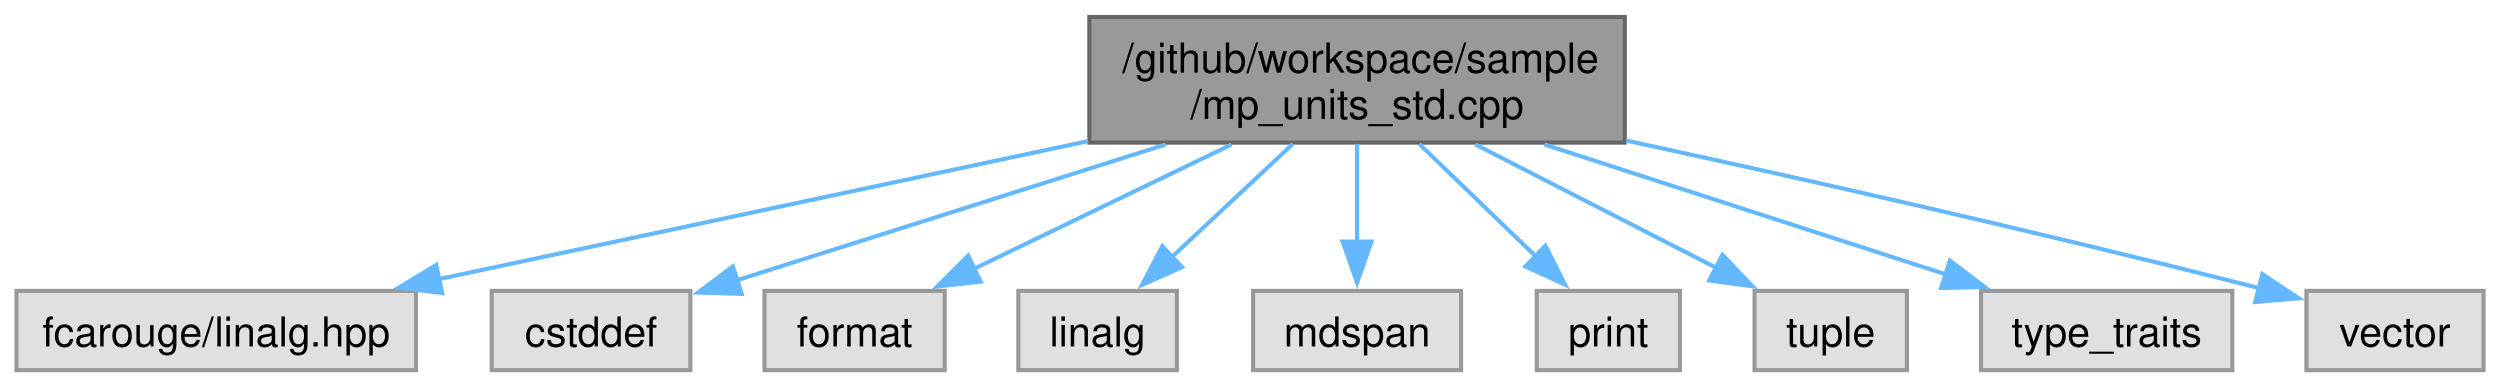
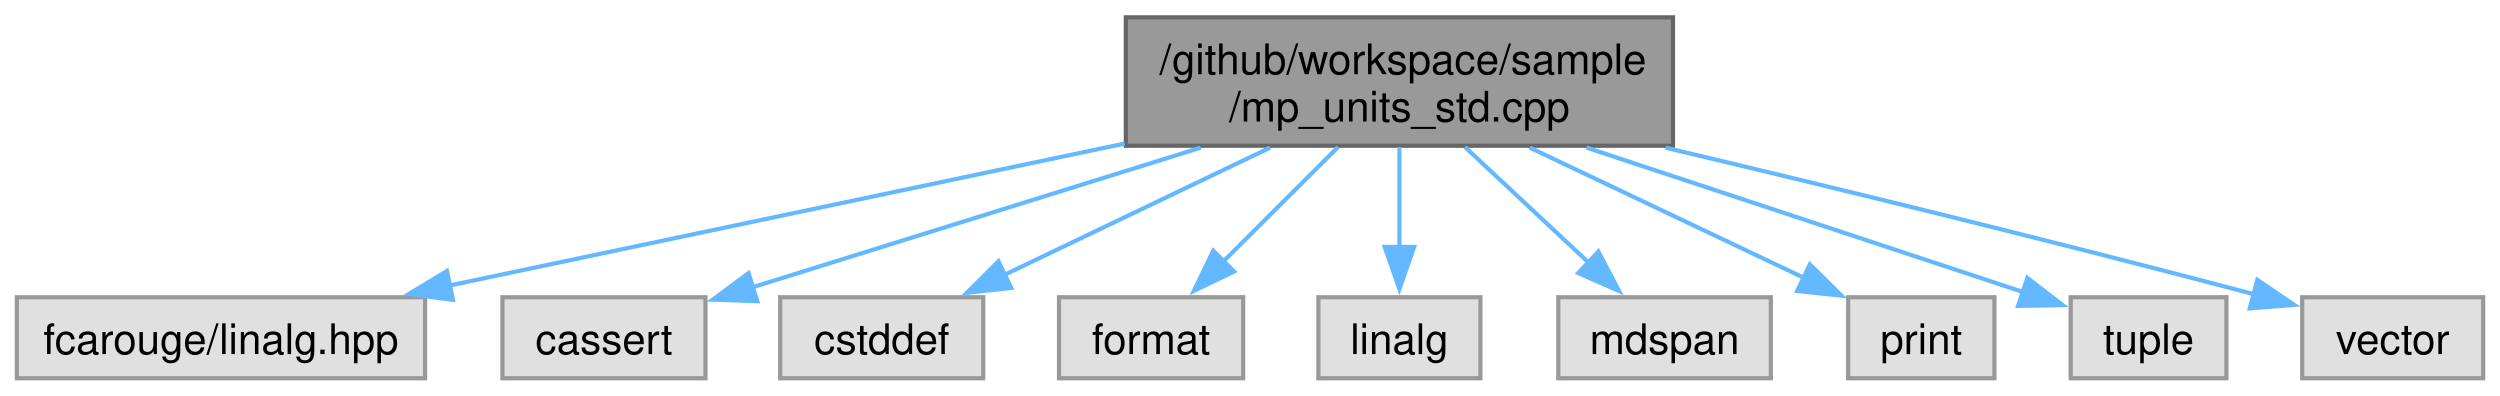
- <svg xmlns="http://www.w3.org/2000/svg" xmlns:xlink="http://www.w3.org/1999/xlink" width="607pt" height="94pt" viewBox="0.00 0.00 607.00 93.75">
+ <svg xmlns="http://www.w3.org/2000/svg" xmlns:xlink="http://www.w3.org/1999/xlink" width="594pt" height="94pt" viewBox="0.00 0.00 594.00 93.75">
  <g id="graph0" class="graph" transform="scale(1 1) rotate(0) translate(4 89.75)">
    <g id="Node000001" class="node">
      <g id="a_Node000001">
        <a xlink:title="Unit safe linear algebra with mp-units and Eigen.">
-           <polygon fill="#999999" stroke="#666666" points="390.5,-85.75 260.5,-85.75 260.5,-55.25 390.5,-55.25 390.5,-85.75" />
-           <text text-anchor="start" x="268.5" y="-72.25" font-family="Helvetica,sans-Serif" font-size="10.00">/github/workspace/sample</text>
-           <text text-anchor="middle" x="325.5" y="-61" font-family="Helvetica,sans-Serif" font-size="10.00">/mp_units_std.cpp</text>
+           <polygon fill="#999999" stroke="#666666" points="393.5,-85.75 263.5,-85.75 263.5,-55.25 393.5,-55.25 393.5,-85.75" />
+           <text text-anchor="start" x="271.5" y="-72.25" font-family="Helvetica,sans-Serif" font-size="10.00">/github/workspace/sample</text>
+           <text text-anchor="middle" x="328.5" y="-61" font-family="Helvetica,sans-Serif" font-size="10.00">/mp_units_std.cpp</text>
        </a>
      </g>
    </g>
    <g id="Node000002" class="node">
      <g id="a_Node000002">
        <a xlink:title=" ">
          <polygon fill="#e0e0e0" stroke="#999999" points="97,-19.25 0,-19.25 0,0 97,0 97,-19.25" />
          <text text-anchor="middle" x="48.5" y="-5.75" font-family="Helvetica,sans-Serif" font-size="10.00">fcarouge/linalg.hpp</text>
        </a>
      </g>
    </g>
    <g id="edge1_Node000001_Node000002" class="edge">
      <g id="a_edge1_Node000001_Node000002">
        <a xlink:title=" ">
-           <path fill="none" stroke="#63b8ff" d="M260.21,-55.62C212.14,-45.41 147.56,-31.68 102.41,-22.08" />
-           <polygon fill="#63b8ff" stroke="#63b8ff" points="103.36,-18.71 92.85,-20.05 101.91,-25.55 103.36,-18.71" />
+           <path fill="none" stroke="#63b8ff" d="M263.21,-55.77C214.49,-45.53 148.71,-31.7 102.85,-22.05" />
+           <polygon fill="#63b8ff" stroke="#63b8ff" points="103.63,-18.64 93.12,-20.01 102.19,-25.49 103.63,-18.64" />
        </a>
      </g>
    </g>
    <g id="Node000003" class="node">
      <g id="a_Node000003">
        <a xlink:title=" ">
          <polygon fill="#e0e0e0" stroke="#999999" points="163.62,-19.25 115.38,-19.25 115.38,0 163.62,0 163.62,-19.25" />
-           <text text-anchor="middle" x="139.5" y="-5.75" font-family="Helvetica,sans-Serif" font-size="10.00">cstddef</text>
+           <text text-anchor="middle" x="139.5" y="-5.75" font-family="Helvetica,sans-Serif" font-size="10.00">cassert</text>
        </a>
      </g>
    </g>
    <g id="edge2_Node000001_Node000003" class="edge">
      <g id="a_edge2_Node000001_Node000003">
        <a xlink:title=" ">
-           <path fill="none" stroke="#63b8ff" d="M279.04,-54.8C246.7,-44.56 204.23,-31.12 174.68,-21.76" />
-           <polygon fill="#63b8ff" stroke="#63b8ff" points="176.07,-18.53 165.48,-18.85 173.96,-25.2 176.07,-18.53" />
+           <path fill="none" stroke="#63b8ff" d="M281.29,-54.8C248.23,-44.5 204.77,-30.96 174.72,-21.6" />
+           <polygon fill="#63b8ff" stroke="#63b8ff" points="175.94,-18.31 165.35,-18.68 173.86,-24.99 175.94,-18.31" />
        </a>
      </g>
    </g>
    <g id="Node000004" class="node">
      <g id="a_Node000004">
        <a xlink:title=" ">
-           <polygon fill="#e0e0e0" stroke="#999999" points="225.38,-19.25 181.62,-19.25 181.62,0 225.38,0 225.38,-19.25" />
-           <text text-anchor="middle" x="203.5" y="-5.75" font-family="Helvetica,sans-Serif" font-size="10.00">format</text>
+           <polygon fill="#e0e0e0" stroke="#999999" points="229.62,-19.25 181.38,-19.25 181.38,0 229.62,0 229.62,-19.25" />
+           <text text-anchor="middle" x="205.5" y="-5.75" font-family="Helvetica,sans-Serif" font-size="10.00">cstddef</text>
        </a>
      </g>
    </g>
    <g id="edge3_Node000001_Node000004" class="edge">
      <g id="a_edge3_Node000001_Node000004">
        <a xlink:title=" ">
-           <path fill="none" stroke="#63b8ff" d="M295.03,-54.8C275.91,-45.57 251.41,-33.75 232.57,-24.65" />
-           <polygon fill="#63b8ff" stroke="#63b8ff" points="234.1,-21.51 223.57,-20.31 231.06,-27.81 234.1,-21.51" />
+           <path fill="none" stroke="#63b8ff" d="M297.78,-54.8C278.42,-45.53 253.57,-33.63 234.54,-24.52" />
+           <polygon fill="#63b8ff" stroke="#63b8ff" points="236.26,-21.47 225.73,-20.31 233.24,-27.78 236.26,-21.47" />
        </a>
      </g>
    </g>
    <g id="Node000005" class="node">
      <g id="a_Node000005">
        <a xlink:title=" ">
-           <polygon fill="#e0e0e0" stroke="#999999" points="281.75,-19.25 243.25,-19.25 243.25,0 281.75,0 281.75,-19.25" />
-           <text text-anchor="middle" x="262.5" y="-5.75" font-family="Helvetica,sans-Serif" font-size="10.00">linalg</text>
+           <polygon fill="#e0e0e0" stroke="#999999" points="291.38,-19.25 247.62,-19.25 247.62,0 291.38,0 291.38,-19.25" />
+           <text text-anchor="middle" x="269.5" y="-5.75" font-family="Helvetica,sans-Serif" font-size="10.00">format</text>
        </a>
      </g>
    </g>
    <g id="edge4_Node000001_Node000005" class="edge">
      <g id="a_edge4_Node000001_Node000005">
        <a xlink:title=" ">
-           <path fill="none" stroke="#63b8ff" d="M309.93,-54.95C300.98,-46.59 289.71,-36.05 280.4,-27.35" />
-           <polygon fill="#63b8ff" stroke="#63b8ff" points="283.01,-25.01 273.32,-20.73 278.23,-30.12 283.01,-25.01" />
+           <path fill="none" stroke="#63b8ff" d="M313.92,-54.95C305.62,-46.67 295.2,-36.27 286.53,-27.62" />
+           <polygon fill="#63b8ff" stroke="#63b8ff" points="289.22,-25.36 279.67,-20.77 284.27,-30.31 289.22,-25.36" />
        </a>
      </g>
    </g>
    <g id="Node000006" class="node">
      <g id="a_Node000006">
        <a xlink:title=" ">
-           <polygon fill="#e0e0e0" stroke="#999999" points="350.75,-19.25 300.25,-19.25 300.25,0 350.75,0 350.75,-19.25" />
-           <text text-anchor="middle" x="325.5" y="-5.75" font-family="Helvetica,sans-Serif" font-size="10.00">mdspan</text>
+           <polygon fill="#e0e0e0" stroke="#999999" points="347.75,-19.25 309.25,-19.25 309.25,0 347.75,0 347.75,-19.25" />
+           <text text-anchor="middle" x="328.5" y="-5.75" font-family="Helvetica,sans-Serif" font-size="10.00">linalg</text>
        </a>
      </g>
    </g>
    <g id="edge5_Node000001_Node000006" class="edge">
      <g id="a_edge5_Node000001_Node000006">
        <a xlink:title=" ">
-           <path fill="none" stroke="#63b8ff" d="M325.5,-54.95C325.5,-47.71 325.5,-38.84 325.5,-30.94" />
-           <polygon fill="#63b8ff" stroke="#63b8ff" points="329,-31.21 325.5,-21.21 322,-31.21 329,-31.21" />
+           <path fill="none" stroke="#63b8ff" d="M328.5,-54.95C328.5,-47.71 328.5,-38.84 328.5,-30.94" />
+           <polygon fill="#63b8ff" stroke="#63b8ff" points="332,-31.21 328.5,-21.21 325,-31.21 332,-31.21" />
        </a>
      </g>
    </g>
    <g id="Node000007" class="node">
      <g id="a_Node000007">
        <a xlink:title=" ">
-           <polygon fill="#e0e0e0" stroke="#999999" points="403.88,-19.25 369.12,-19.25 369.12,0 403.88,0 403.88,-19.25" />
-           <text text-anchor="middle" x="386.5" y="-5.75" font-family="Helvetica,sans-Serif" font-size="10.00">print</text>
+           <polygon fill="#e0e0e0" stroke="#999999" points="416.75,-19.25 366.25,-19.25 366.25,0 416.75,0 416.75,-19.25" />
+           <text text-anchor="middle" x="391.5" y="-5.75" font-family="Helvetica,sans-Serif" font-size="10.00">mdspan</text>
        </a>
      </g>
    </g>
    <g id="edge6_Node000001_Node000007" class="edge">
      <g id="a_edge6_Node000001_Node000007">
        <a xlink:title=" ">
-           <path fill="none" stroke="#63b8ff" d="M340.58,-54.95C349.15,-46.67 359.93,-36.27 368.89,-27.62" />
-           <polygon fill="#63b8ff" stroke="#63b8ff" points="371.24,-30.22 376.01,-20.75 366.38,-25.18 371.24,-30.22" />
+           <path fill="none" stroke="#63b8ff" d="M344.07,-54.95C353.02,-46.59 364.29,-36.05 373.6,-27.35" />
+           <polygon fill="#63b8ff" stroke="#63b8ff" points="375.77,-30.12 380.68,-20.73 370.99,-25.01 375.77,-30.12" />
        </a>
      </g>
    </g>
    <g id="Node000008" class="node">
      <g id="a_Node000008">
        <a xlink:title=" ">
-           <polygon fill="#e0e0e0" stroke="#999999" points="459,-19.25 422,-19.25 422,0 459,0 459,-19.25" />
-           <text text-anchor="middle" x="440.5" y="-5.75" font-family="Helvetica,sans-Serif" font-size="10.00">tuple</text>
+           <polygon fill="#e0e0e0" stroke="#999999" points="469.88,-19.25 435.12,-19.25 435.12,0 469.88,0 469.88,-19.25" />
+           <text text-anchor="middle" x="452.5" y="-5.75" font-family="Helvetica,sans-Serif" font-size="10.00">print</text>
        </a>
      </g>
    </g>
    <g id="edge7_Node000001_Node000008" class="edge">
      <g id="a_edge7_Node000001_Node000008">
        <a xlink:title=" ">
-           <path fill="none" stroke="#63b8ff" d="M354.22,-54.8C372.24,-45.57 395.34,-33.75 413.1,-24.65" />
-           <polygon fill="#63b8ff" stroke="#63b8ff" points="414.21,-28.02 421.52,-20.34 411.02,-21.79 414.21,-28.02" />
+           <path fill="none" stroke="#63b8ff" d="M359.47,-54.8C379.47,-45.3 405.28,-33.05 424.64,-23.85" />
+           <polygon fill="#63b8ff" stroke="#63b8ff" points="426.02,-27.07 433.55,-19.62 423.02,-20.75 426.02,-27.07" />
        </a>
      </g>
    </g>
    <g id="Node000009" class="node">
      <g id="a_Node000009">
        <a xlink:title=" ">
-           <polygon fill="#e0e0e0" stroke="#999999" points="538,-19.25 477,-19.25 477,0 538,0 538,-19.25" />
-           <text text-anchor="middle" x="507.5" y="-5.75" font-family="Helvetica,sans-Serif" font-size="10.00">type_traits</text>
+           <polygon fill="#e0e0e0" stroke="#999999" points="525,-19.25 488,-19.25 488,0 525,0 525,-19.25" />
+           <text text-anchor="middle" x="506.5" y="-5.75" font-family="Helvetica,sans-Serif" font-size="10.00">tuple</text>
        </a>
      </g>
    </g>
    <g id="edge8_Node000001_Node000009" class="edge">
      <g id="a_edge8_Node000001_Node000009">
        <a xlink:title=" ">
-           <path fill="none" stroke="#63b8ff" d="M370.96,-54.8C400.98,-45.08 439.91,-32.49 468.52,-23.23" />
-           <polygon fill="#63b8ff" stroke="#63b8ff" points="469.44,-26.61 477.88,-20.21 467.29,-19.95 469.44,-26.61" />
+           <path fill="none" stroke="#63b8ff" d="M372.96,-54.8C405.36,-44.08 448.37,-29.85 476.71,-20.48" />
+           <polygon fill="#63b8ff" stroke="#63b8ff" points="477.7,-23.84 486.09,-17.38 475.5,-17.19 477.7,-23.84" />
        </a>
      </g>
    </g>
    <g id="Node000010" class="node">
      <g id="a_Node000010">
        <a xlink:title=" ">
-           <polygon fill="#e0e0e0" stroke="#999999" points="599,-19.25 556,-19.25 556,0 599,0 599,-19.25" />
-           <text text-anchor="middle" x="577.5" y="-5.75" font-family="Helvetica,sans-Serif" font-size="10.00">vector</text>
+           <polygon fill="#e0e0e0" stroke="#999999" points="586,-19.25 543,-19.25 543,0 586,0 586,-19.25" />
+           <text text-anchor="middle" x="564.5" y="-5.75" font-family="Helvetica,sans-Serif" font-size="10.00">vector</text>
        </a>
      </g>
    </g>
    <g id="edge9_Node000001_Node000010" class="edge">
      <g id="a_edge9_Node000001_Node000010">
        <a xlink:title=" ">
-           <path fill="none" stroke="#63b8ff" d="M390.82,-55.75C432.48,-46.74 487.87,-34.32 544.6,-19.9" />
-           <polygon fill="#63b8ff" stroke="#63b8ff" points="545.3,-23.33 554.12,-17.46 543.56,-16.55 545.3,-23.33" />
+           <path fill="none" stroke="#63b8ff" d="M391.78,-54.77C429.91,-45.73 479.68,-33.65 531.49,-19.98" />
+           <polygon fill="#63b8ff" stroke="#63b8ff" points="532.34,-23.38 541.11,-17.43 530.55,-16.61 532.34,-23.38" />
        </a>
      </g>
    </g>
  </g>
</svg>
